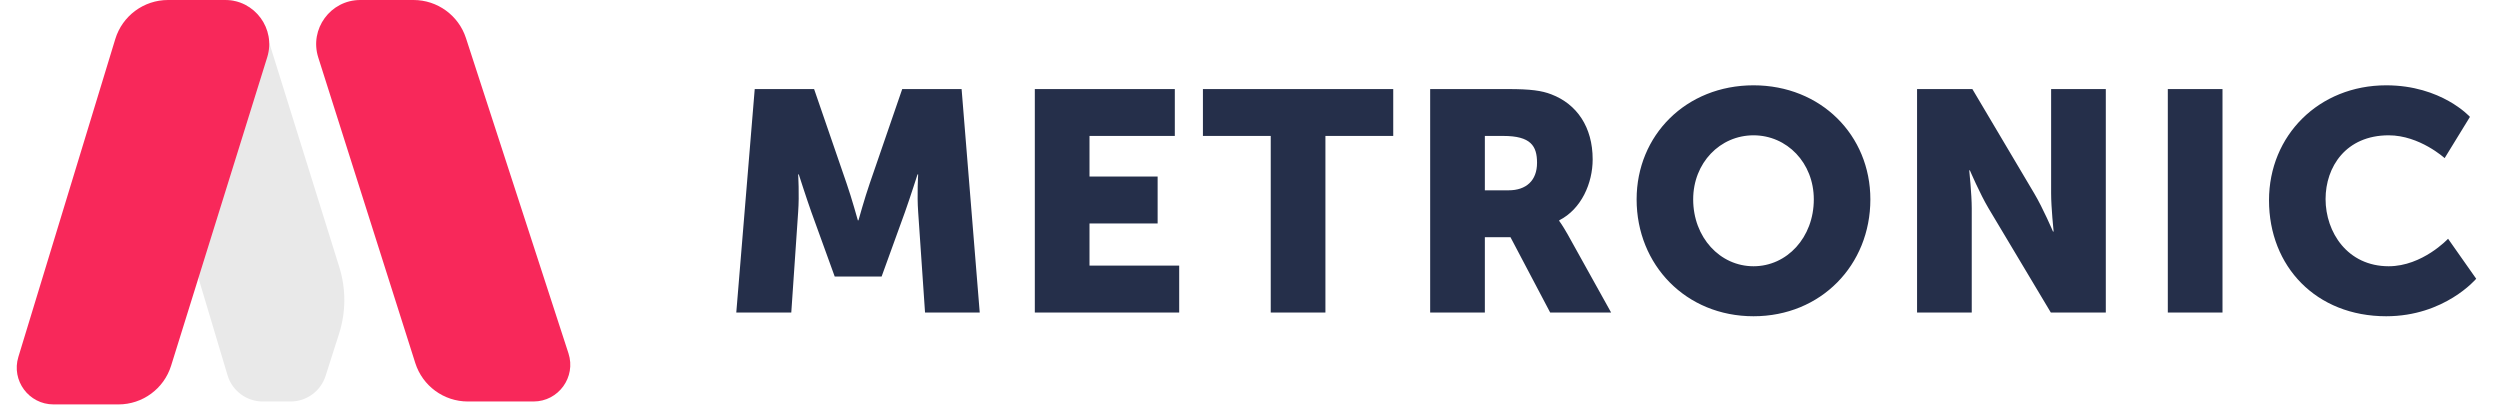
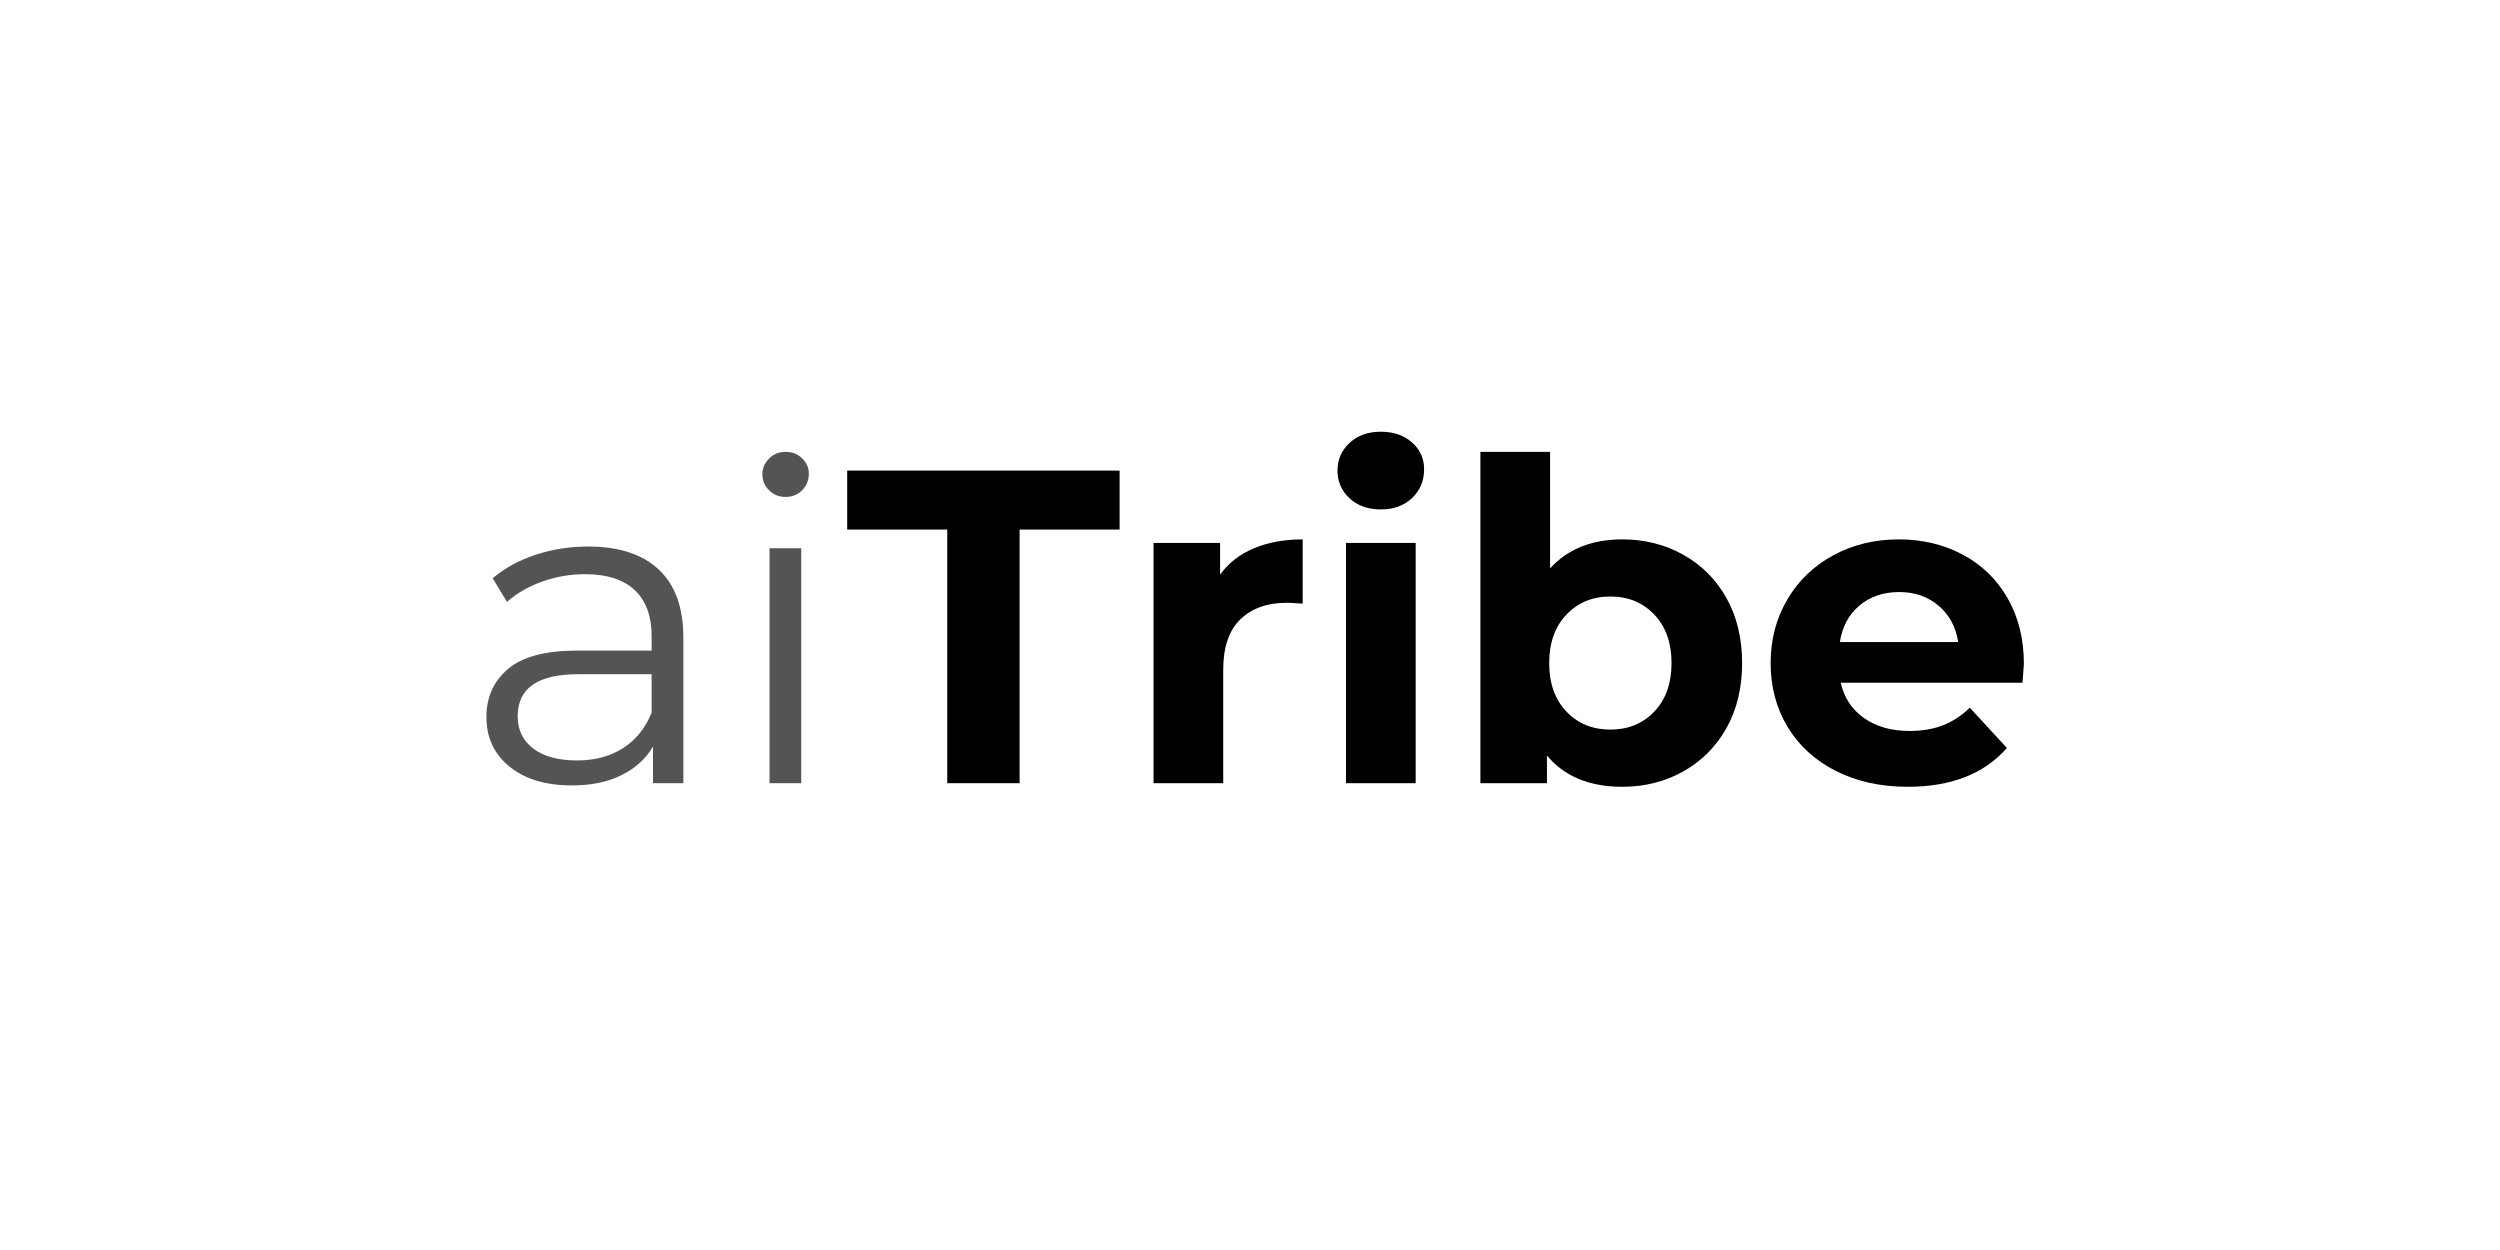
- <svg xmlns="http://www.w3.org/2000/svg" width="136" height="22" viewBox="0 0 136 22" fill="none">
-   <path d="M40.054 17H43.046L43.42 11.526C43.488 10.608 43.42 9.486 43.42 9.486H43.454C43.454 9.486 43.862 10.761 44.134 11.526L45.409 15.045H47.959L49.234 11.526C49.506 10.761 49.914 9.486 49.914 9.486H49.948C49.948 9.486 49.88 10.608 49.948 11.526L50.322 17H53.297L52.311 4.845H49.081L47.313 9.979C47.041 10.761 46.701 11.985 46.701 11.985H46.667C46.667 11.985 46.327 10.761 46.055 9.979L44.287 4.845H41.057L40.054 17ZM56.294 17H64.148V14.45H59.269V12.155H62.975V9.605H59.269V7.395H63.91V4.845H56.294V17ZM69.128 17H72.103V7.395H75.792V4.845H65.439V7.395H69.128V17ZM77.801 17H80.776V12.903H82.17L84.329 17H87.644L85.281 12.75C84.992 12.24 84.822 12.019 84.822 12.019V11.985C86.029 11.373 86.641 9.962 86.641 8.67C86.641 6.902 85.774 5.661 84.397 5.134C83.87 4.93 83.275 4.845 82.034 4.845H77.801V17ZM80.776 10.353V7.395H81.779C83.275 7.395 83.615 7.939 83.615 8.857C83.615 9.826 83.02 10.353 82.068 10.353H80.776ZM89.032 10.846C89.032 14.416 91.719 17.204 95.391 17.204C99.062 17.204 101.748 14.416 101.748 10.846C101.748 7.361 99.062 4.641 95.391 4.641C91.719 4.641 89.032 7.361 89.032 10.846ZM92.109 10.846C92.109 8.857 93.572 7.361 95.391 7.361C97.21 7.361 98.671 8.857 98.671 10.846C98.671 12.92 97.21 14.484 95.391 14.484C93.572 14.484 92.109 12.92 92.109 10.846ZM104.288 17H107.263V11.339C107.263 10.574 107.127 9.265 107.127 9.265H107.161C107.161 9.265 107.705 10.54 108.181 11.339L111.564 17H114.556V4.845H111.581V10.523C111.581 11.288 111.717 12.597 111.717 12.597H111.683C111.683 12.597 111.139 11.322 110.663 10.523L107.297 4.845H104.288V17ZM117.929 17H120.904V4.845H117.929V17ZM123.434 10.897C123.434 14.501 126.001 17.204 129.809 17.204C132.988 17.204 134.705 15.164 134.705 15.164L133.175 12.988C133.175 12.988 131.781 14.484 129.945 14.484C127.701 14.484 126.511 12.631 126.511 10.829C126.511 9.078 127.616 7.361 129.945 7.361C131.628 7.361 132.988 8.602 132.988 8.602L134.365 6.358C134.365 6.358 132.818 4.641 129.809 4.641C126.154 4.641 123.434 7.361 123.434 10.897Z" fill="#252F4A" />
-   <path d="M25.348 2.072L30.925 19.222C31.345 20.514 30.382 21.841 29.023 21.841H25.45C24.143 21.841 22.986 20.994 22.591 19.748L17.313 3.126C16.822 1.579 17.977 0 19.6 0H22.495C23.794 0 24.946 0.837 25.348 2.072Z" fill="#F8285A" />
-   <path d="M18.459 14.534L14.4 1.534C14.115 0.621 13.27 0 12.314 0C11.383 0 10.616 0.729 10.569 1.659L10.086 11.136C10.039 12.048 10.149 12.962 10.411 13.836L12.378 20.414C12.632 21.261 13.411 21.841 14.294 21.841H15.807C16.678 21.841 17.448 21.277 17.713 20.448L18.448 18.144C18.822 16.97 18.826 15.71 18.459 14.534Z" fill="#E9E9E9" />
-   <path d="M9.14 0H12.246C13.864 0 15.018 1.569 14.537 3.114L9.309 19.892C8.918 21.146 7.758 22 6.445 22H2.912C1.568 22 0.607 20.702 0.999 19.417L6.271 2.125C6.656 0.863 7.82 0 9.14 0Z" fill="#F8285A" />
+ <svg xmlns="http://www.w3.org/2000/svg" width="1000" zoomAndPan="magnify" viewBox="0 0 750 375" height="500" preserveAspectRatio="xMidYMid meet" version="1.0">
+   <defs>
+     <g />
+     <clipPath id="14d7179c82">
+       <rect x="0" width="474" y="0" height="165" />
+     </clipPath>
+   </defs>
+   <g transform="matrix(1, 0, 0, 1, 138, 105)">
+     <g clip-path="url(#14d7179c82)">
+       <g fill="#545454" fill-opacity="1">
+         <g transform="translate(0.552715, 129.9575)">
+           <g>
+             <path d="M 37.906 -71 C 47.113 -71 54.172 -68.695 59.078 -64.094 C 63.992 -59.5 66.453 -52.691 66.453 -43.672 L 66.453 0 L 57.344 0 L 57.344 -10.984 C 55.195 -7.328 52.047 -4.469 47.891 -2.406 C 43.742 -0.352 38.812 0.672 33.094 0.672 C 25.227 0.672 18.973 -1.203 14.328 -4.953 C 9.691 -8.703 7.375 -13.66 7.375 -19.828 C 7.375 -25.805 9.535 -30.625 13.859 -34.281 C 18.191 -37.945 25.094 -39.781 34.562 -39.781 L 56.938 -39.781 L 56.938 -44.078 C 56.938 -50.148 55.238 -54.77 51.844 -57.938 C 48.445 -61.113 43.488 -62.703 36.969 -62.703 C 32.508 -62.703 28.223 -61.961 24.109 -60.484 C 20.004 -59.016 16.477 -56.984 13.531 -54.391 L 9.25 -61.484 C 12.82 -64.523 17.109 -66.867 22.109 -68.516 C 27.109 -70.172 32.375 -71 37.906 -71 Z M 34.562 -6.828 C 39.926 -6.828 44.523 -8.055 48.359 -10.516 C 52.203 -12.973 55.062 -16.523 56.938 -21.172 L 56.938 -32.688 L 34.828 -32.688 C 22.773 -32.688 16.75 -28.488 16.75 -20.094 C 16.75 -15.988 18.312 -12.75 21.438 -10.375 C 24.562 -8.008 28.938 -6.828 34.562 -6.828 Z M 34.562 -6.828 " />
+           </g>
+         </g>
+       </g>
+       <g fill="#545454" fill-opacity="1">
+         <g transform="translate(79.58996, 129.9575)">
+           <g>
+             <path d="M 13.266 -70.469 L 22.781 -70.469 L 22.781 0 L 13.266 0 Z M 18.094 -85.875 C 16.125 -85.875 14.469 -86.539 13.125 -87.875 C 11.789 -89.219 11.125 -90.828 11.125 -92.703 C 11.125 -94.492 11.789 -96.055 13.125 -97.391 C 14.469 -98.734 16.125 -99.406 18.094 -99.406 C 20.051 -99.406 21.703 -98.754 23.047 -97.453 C 24.391 -96.16 25.062 -94.625 25.062 -92.844 C 25.062 -90.875 24.391 -89.219 23.047 -87.875 C 21.703 -86.539 20.051 -85.875 18.094 -85.875 Z M 18.094 -85.875 " />
+           </g>
+         </g>
+       </g>
+       <g fill="#000000" fill-opacity="1">
+         <g transform="translate(115.6296, 129.9575)">
+           <g>
+             <path d="M 30.547 -76.094 L 0.531 -76.094 L 0.531 -93.781 L 82.25 -93.781 L 82.25 -76.094 L 52.25 -76.094 L 52.25 0 L 30.547 0 Z M 30.547 -76.094 " />
+           </g>
+         </g>
+       </g>
+       <g fill="#000000" fill-opacity="1">
+         <g transform="translate(198.4178, 129.9575)">
+           <g>
+             <path d="M 29.609 -62.562 C 32.109 -66.039 35.477 -68.672 39.719 -70.453 C 43.957 -72.242 48.848 -73.141 54.391 -73.141 L 54.391 -53.859 C 52.066 -54.035 50.504 -54.125 49.703 -54.125 C 43.711 -54.125 39.02 -52.445 35.625 -49.094 C 32.238 -45.75 30.547 -40.727 30.547 -34.031 L 30.547 0 L 9.641 0 L 9.641 -72.078 L 29.609 -72.078 Z M 29.609 -62.562 " />
+           </g>
+         </g>
+       </g>
+       <g fill="#000000" fill-opacity="1">
+         <g transform="translate(256.1552, 129.9575)">
+           <g>
+             <path d="M 9.641 -72.078 L 30.547 -72.078 L 30.547 0 L 9.641 0 Z M 20.094 -82.125 C 16.25 -82.125 13.117 -83.238 10.703 -85.469 C 8.297 -87.707 7.094 -90.477 7.094 -93.781 C 7.094 -97.082 8.297 -99.848 10.703 -102.078 C 13.117 -104.316 16.25 -105.438 20.094 -105.438 C 23.926 -105.438 27.047 -104.363 29.453 -102.219 C 31.867 -100.07 33.078 -97.395 33.078 -94.188 C 33.078 -90.695 31.867 -87.812 29.453 -85.531 C 27.047 -83.258 23.926 -82.125 20.094 -82.125 Z M 20.094 -82.125 " />
+           </g>
+         </g>
+       </g>
+       <g fill="#000000" fill-opacity="1">
+         <g transform="translate(296.4775, 129.9575)">
+           <g>
+             <path d="M 52.25 -73.141 C 58.945 -73.141 65.039 -71.598 70.531 -68.516 C 76.031 -65.441 80.344 -61.113 83.469 -55.531 C 86.594 -49.945 88.156 -43.445 88.156 -36.031 C 88.156 -28.625 86.594 -22.129 83.469 -16.547 C 80.344 -10.961 76.031 -6.629 70.531 -3.547 C 65.039 -0.461 58.945 1.078 52.25 1.078 C 42.332 1.078 34.785 -2.051 29.609 -8.312 L 29.609 0 L 9.641 0 L 9.641 -99.406 L 30.547 -99.406 L 30.547 -64.438 C 35.816 -70.238 43.051 -73.141 52.25 -73.141 Z M 48.625 -16.078 C 53.988 -16.078 58.391 -17.883 61.828 -21.5 C 65.266 -25.113 66.984 -29.957 66.984 -36.031 C 66.984 -42.102 65.266 -46.945 61.828 -50.562 C 58.391 -54.188 53.988 -56 48.625 -56 C 43.27 -56 38.875 -54.188 35.438 -50.562 C 32 -46.945 30.281 -42.102 30.281 -36.031 C 30.281 -29.957 32 -25.113 35.438 -21.5 C 38.875 -17.883 43.27 -16.078 48.625 -16.078 Z M 48.625 -16.078 " />
+           </g>
+         </g>
+       </g>
+       <g fill="#000000" fill-opacity="1">
+         <g transform="translate(388.9109, 129.9575)">
+           <g>
+             <path d="M 80.25 -35.766 C 80.25 -35.504 80.113 -33.629 79.844 -30.141 L 25.312 -30.141 C 26.301 -25.672 28.625 -22.141 32.281 -19.547 C 35.945 -16.961 40.504 -15.672 45.953 -15.672 C 49.703 -15.672 53.023 -16.227 55.922 -17.344 C 58.828 -18.469 61.531 -20.234 64.031 -22.641 L 75.156 -10.578 C 68.363 -2.805 58.453 1.078 45.422 1.078 C 37.285 1.078 30.094 -0.504 23.844 -3.672 C 17.594 -6.848 12.77 -11.25 9.375 -16.875 C 5.977 -22.5 4.281 -28.883 4.281 -36.031 C 4.281 -43.094 5.953 -49.457 9.297 -55.125 C 12.648 -60.801 17.254 -65.223 23.109 -68.391 C 28.961 -71.555 35.504 -73.141 42.734 -73.141 C 49.785 -73.141 56.172 -71.617 61.891 -68.578 C 67.609 -65.547 72.098 -61.191 75.359 -55.516 C 78.617 -49.848 80.25 -43.266 80.25 -35.766 Z M 42.875 -57.344 C 38.133 -57.344 34.156 -56 30.938 -53.312 C 27.727 -50.633 25.766 -46.973 25.047 -42.328 L 60.547 -42.328 C 59.836 -46.891 57.875 -50.531 54.656 -53.25 C 51.445 -55.977 47.52 -57.344 42.875 -57.344 Z M 42.875 -57.344 " />
+           </g>
+         </g>
+       </g>
+     </g>
+   </g>
</svg>
